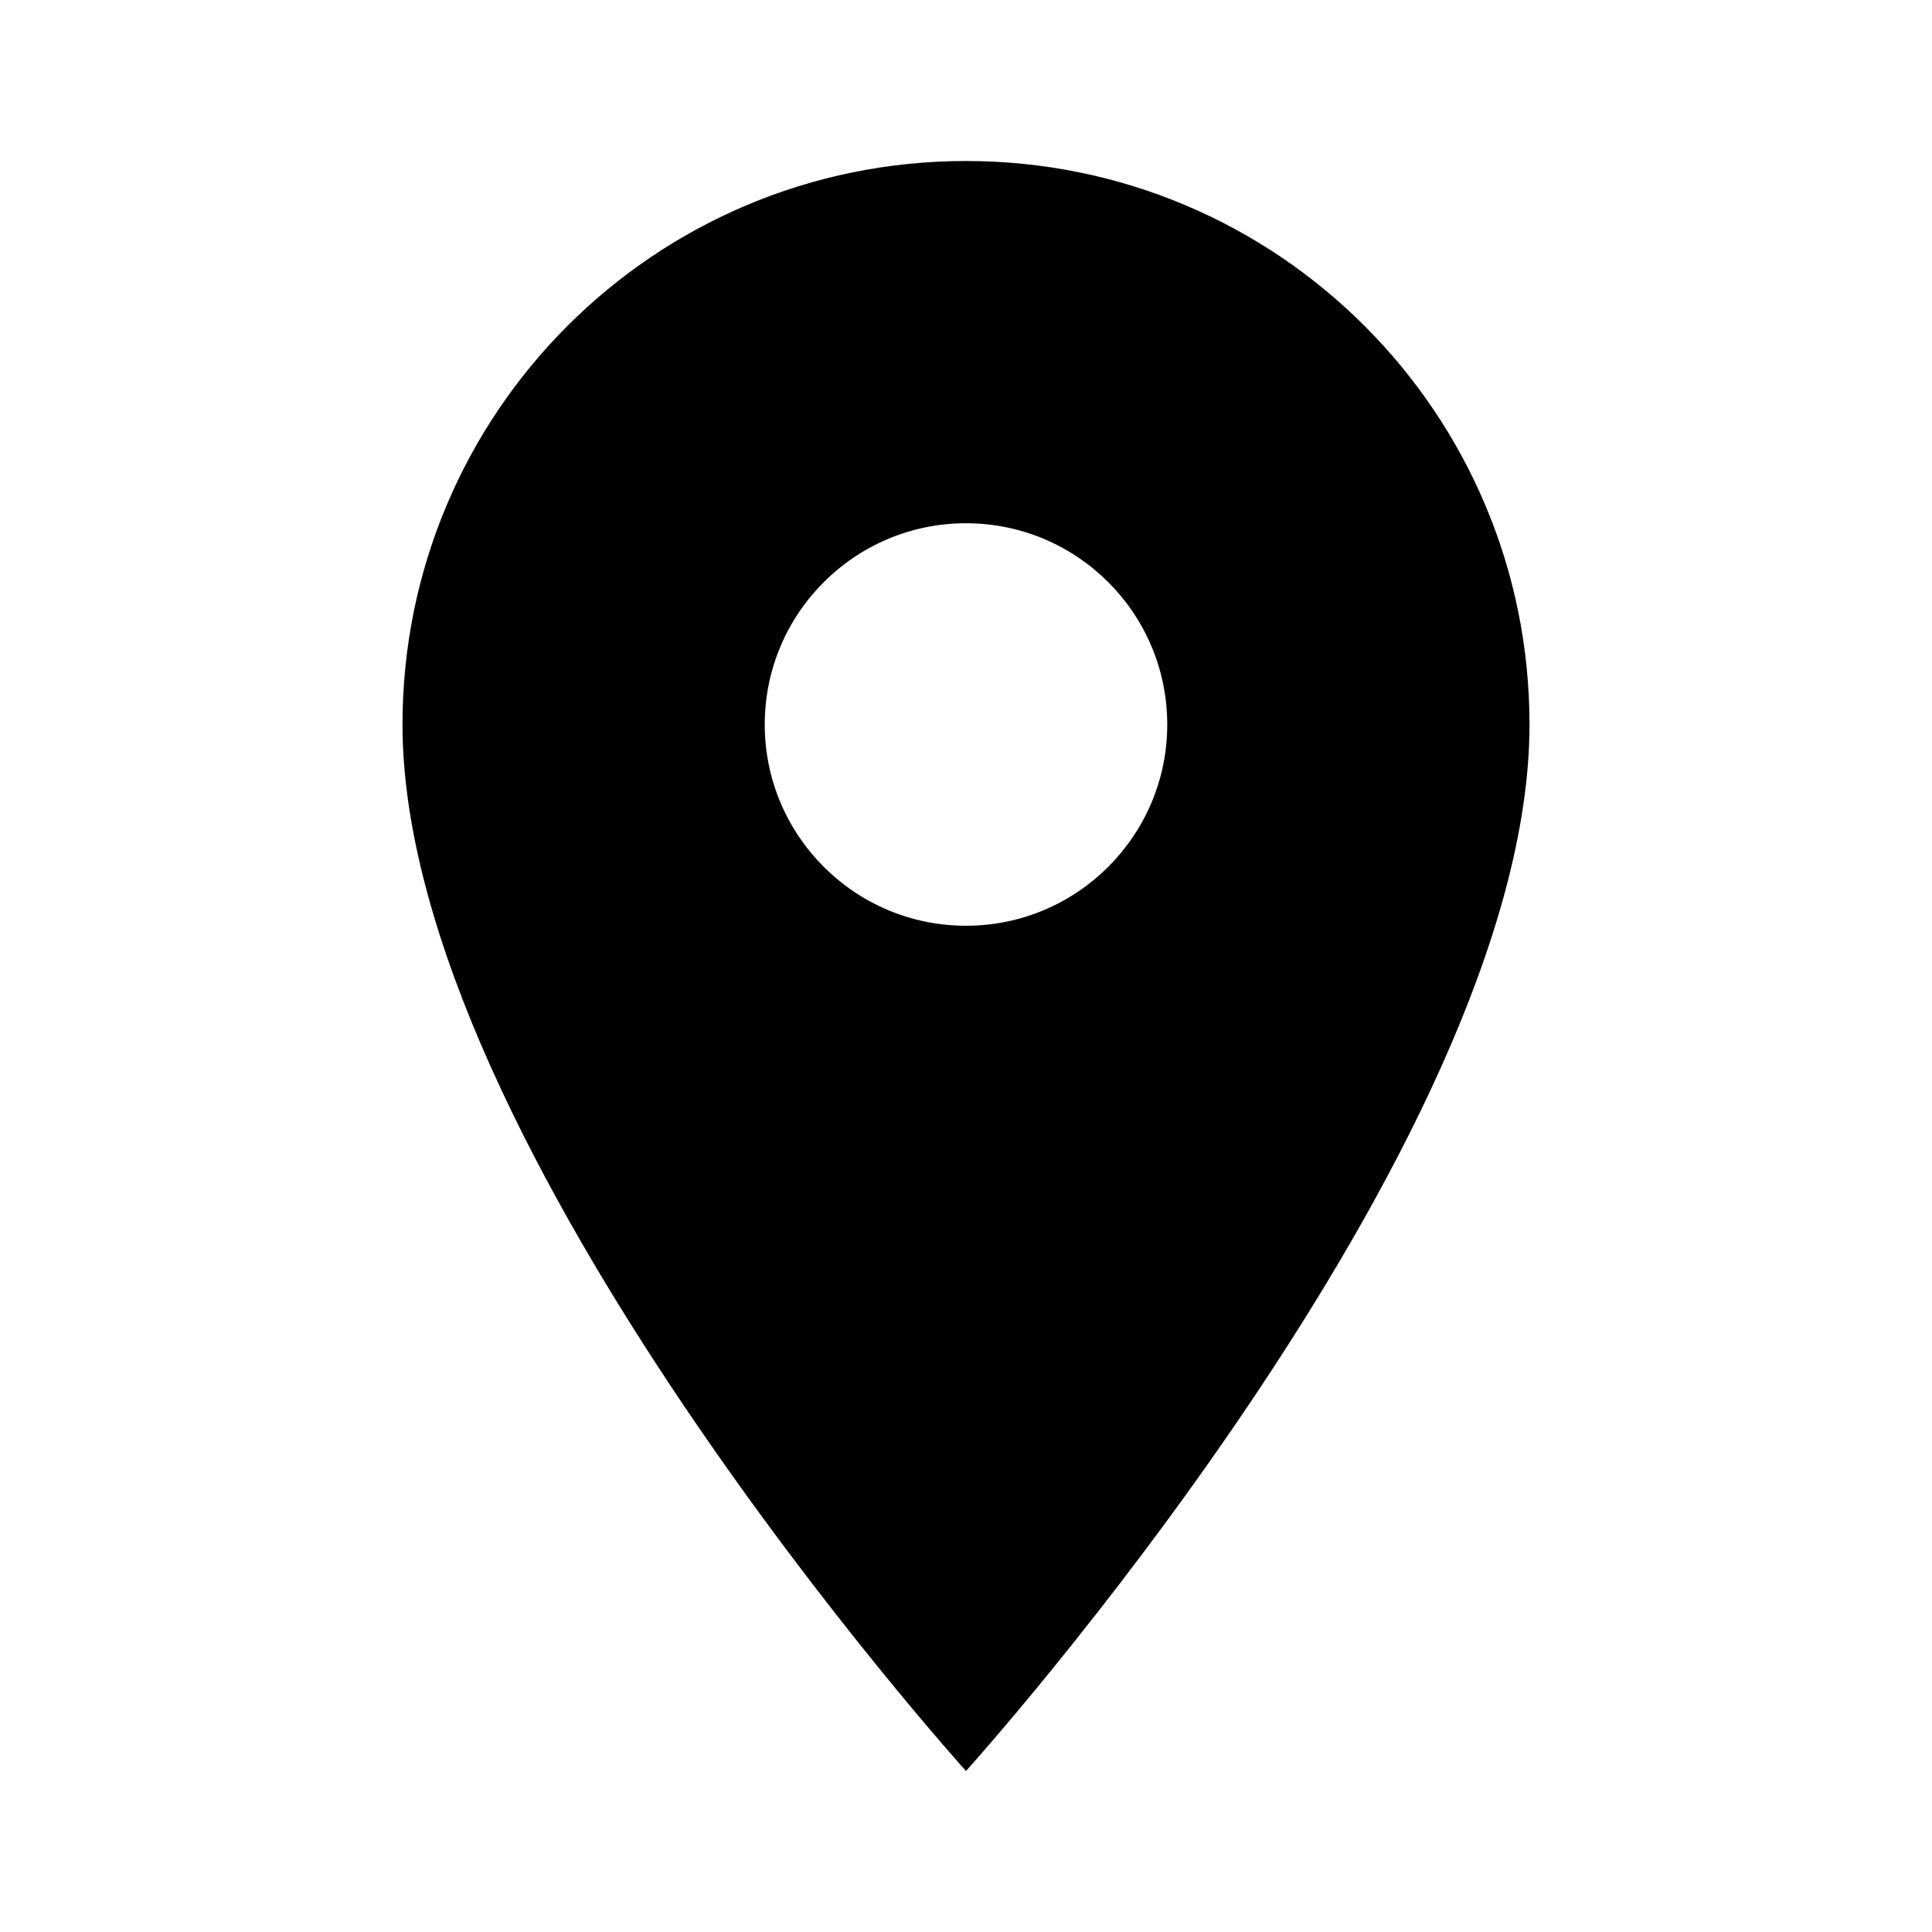
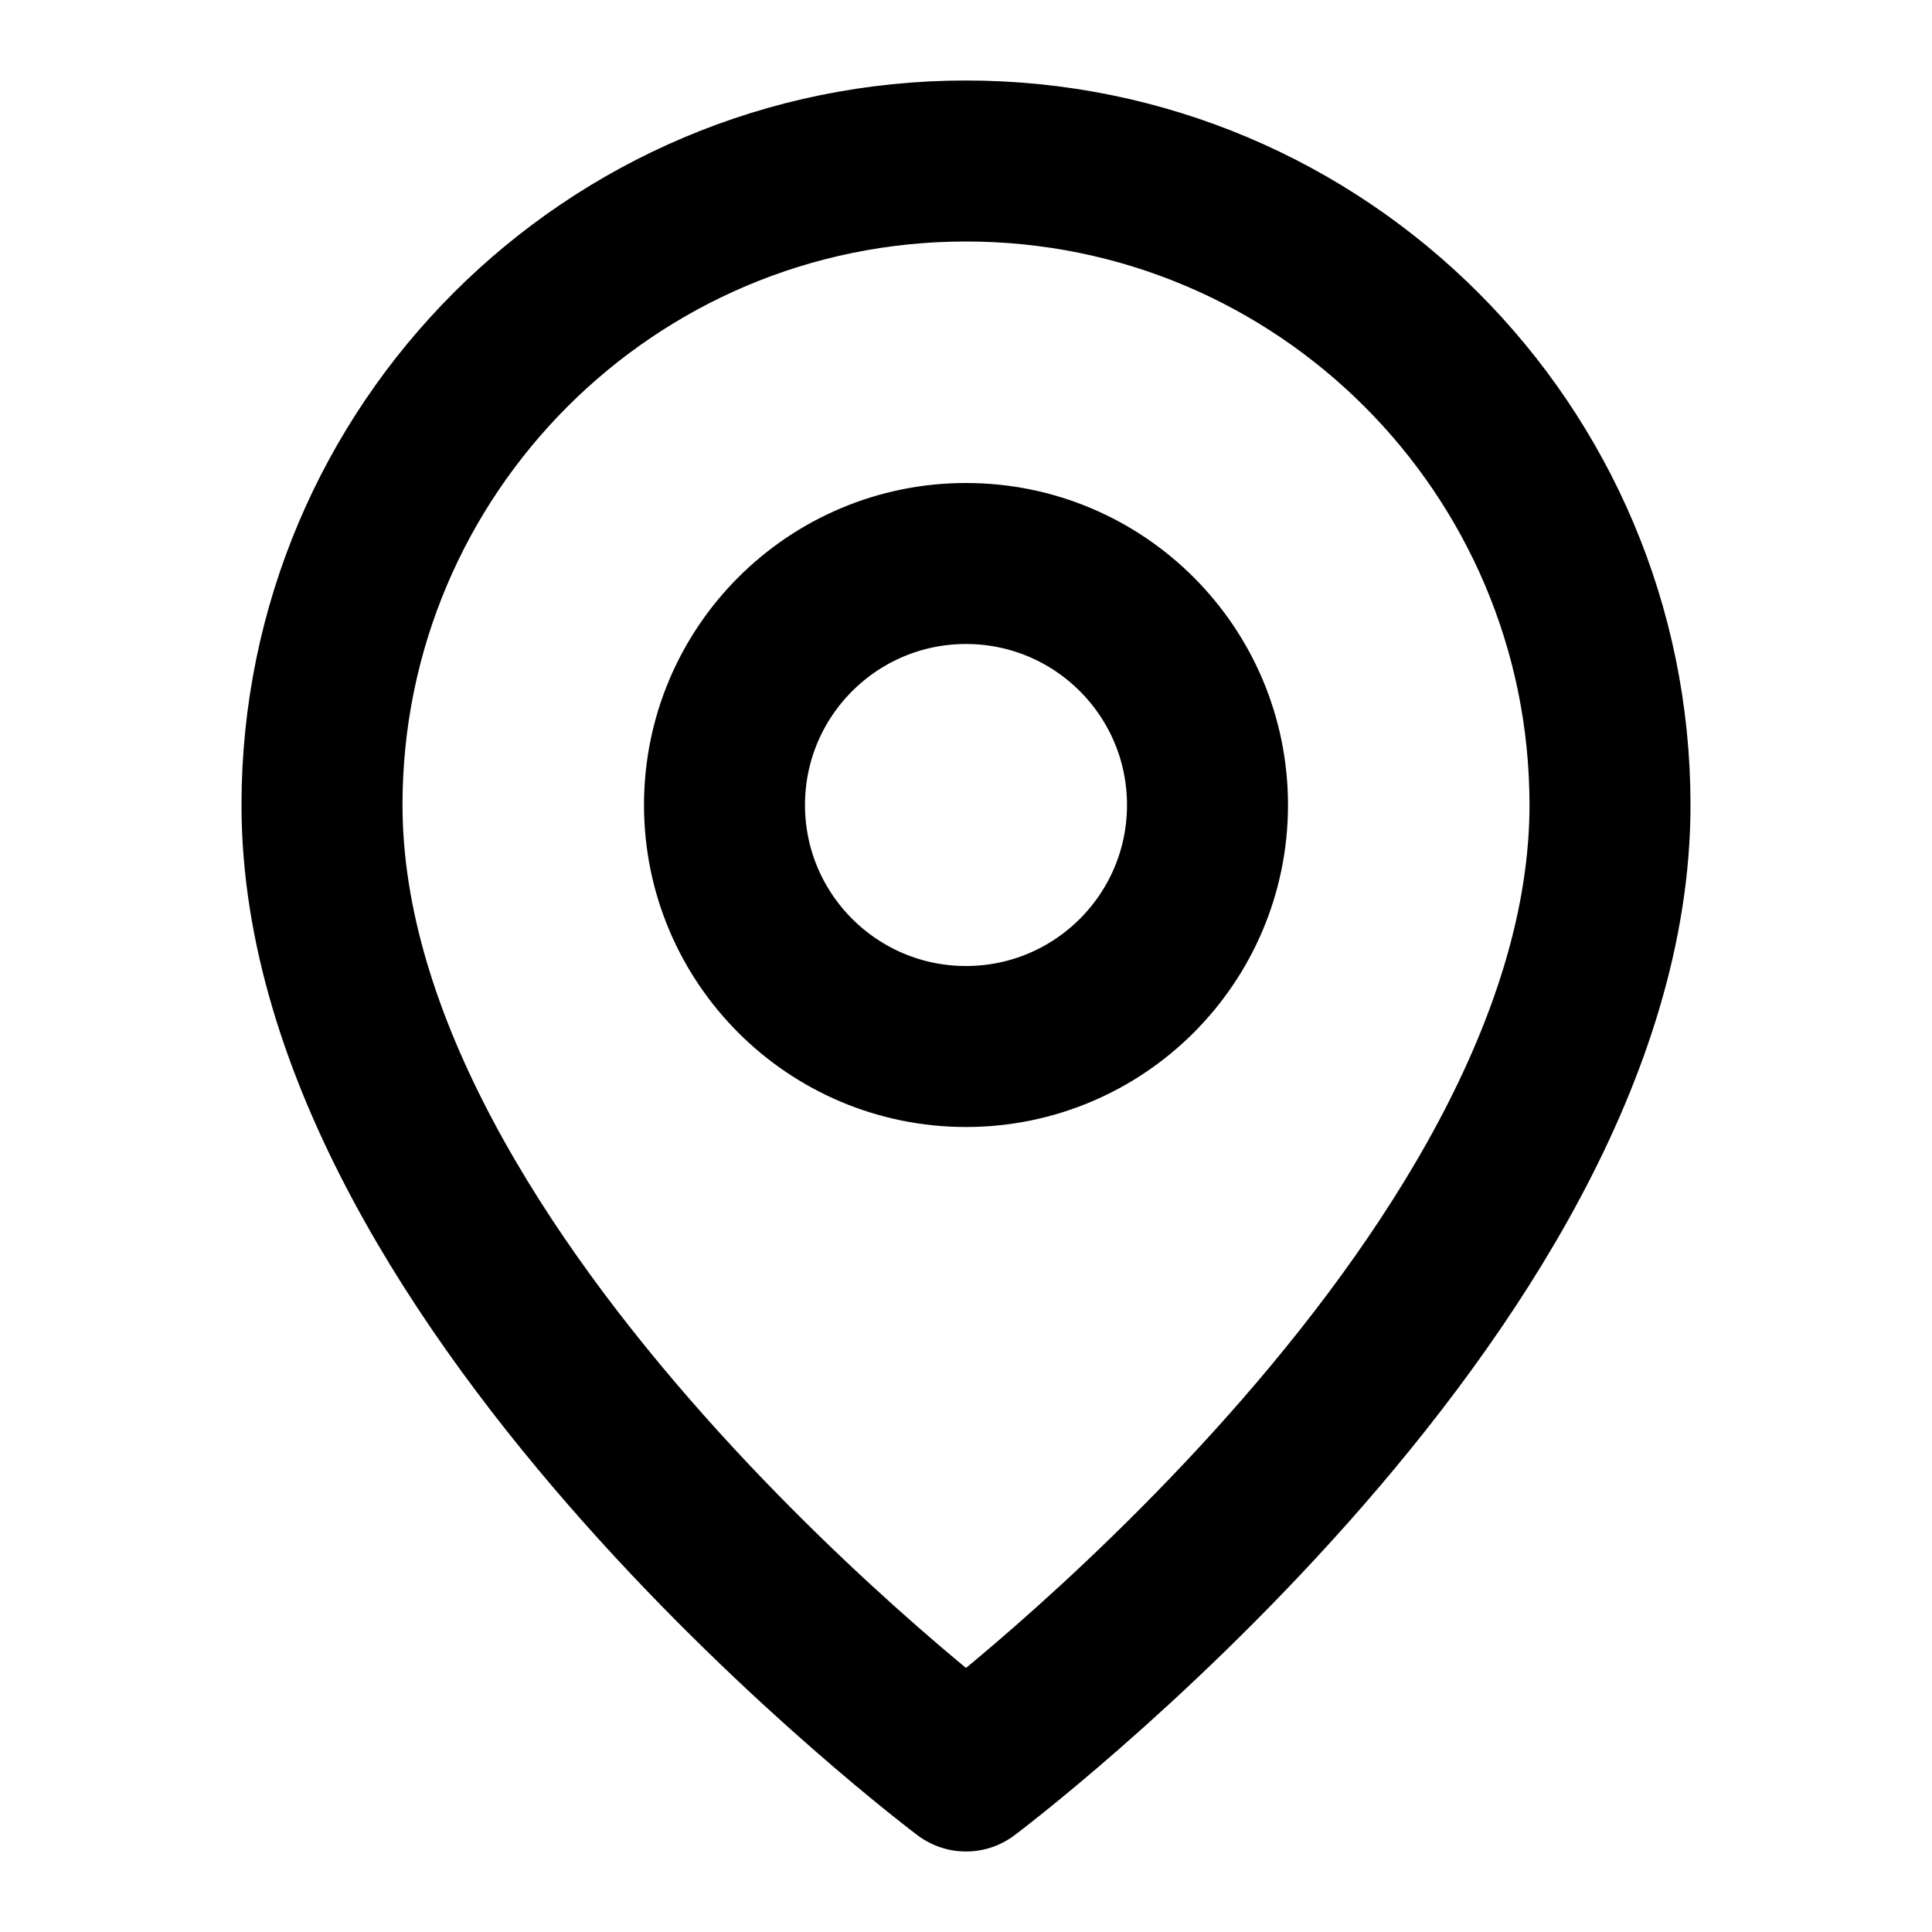
- <svg xmlns="http://www.w3.org/2000/svg" width="16" height="16" viewBox="0 0 24 24" fill="currentColor">
-   <path d="M12 2C8.13 2 5 5.13 5 9c0 5.25 7 13 7 13s7-7.75 7-13c0-3.87-3.13-7-7-7zm0 9.5c-1.38 0-2.5-1.12-2.5-2.5s1.12-2.5 2.5-2.5 2.5 1.12 2.5 2.5-1.12 2.5-2.5 2.5z" />
+ <svg xmlns="http://www.w3.org/2000/svg" viewBox="0 0 24 24" fill="none" stroke="#000" stroke-width="2" stroke-linecap="round" stroke-linejoin="round">
+   <path d="M20 10c0 6-8 12-8 12s-8-6-8-12a8 8 0 0 1 16 0Z" />
+   <circle cx="12" cy="10" r="3" />
</svg>
